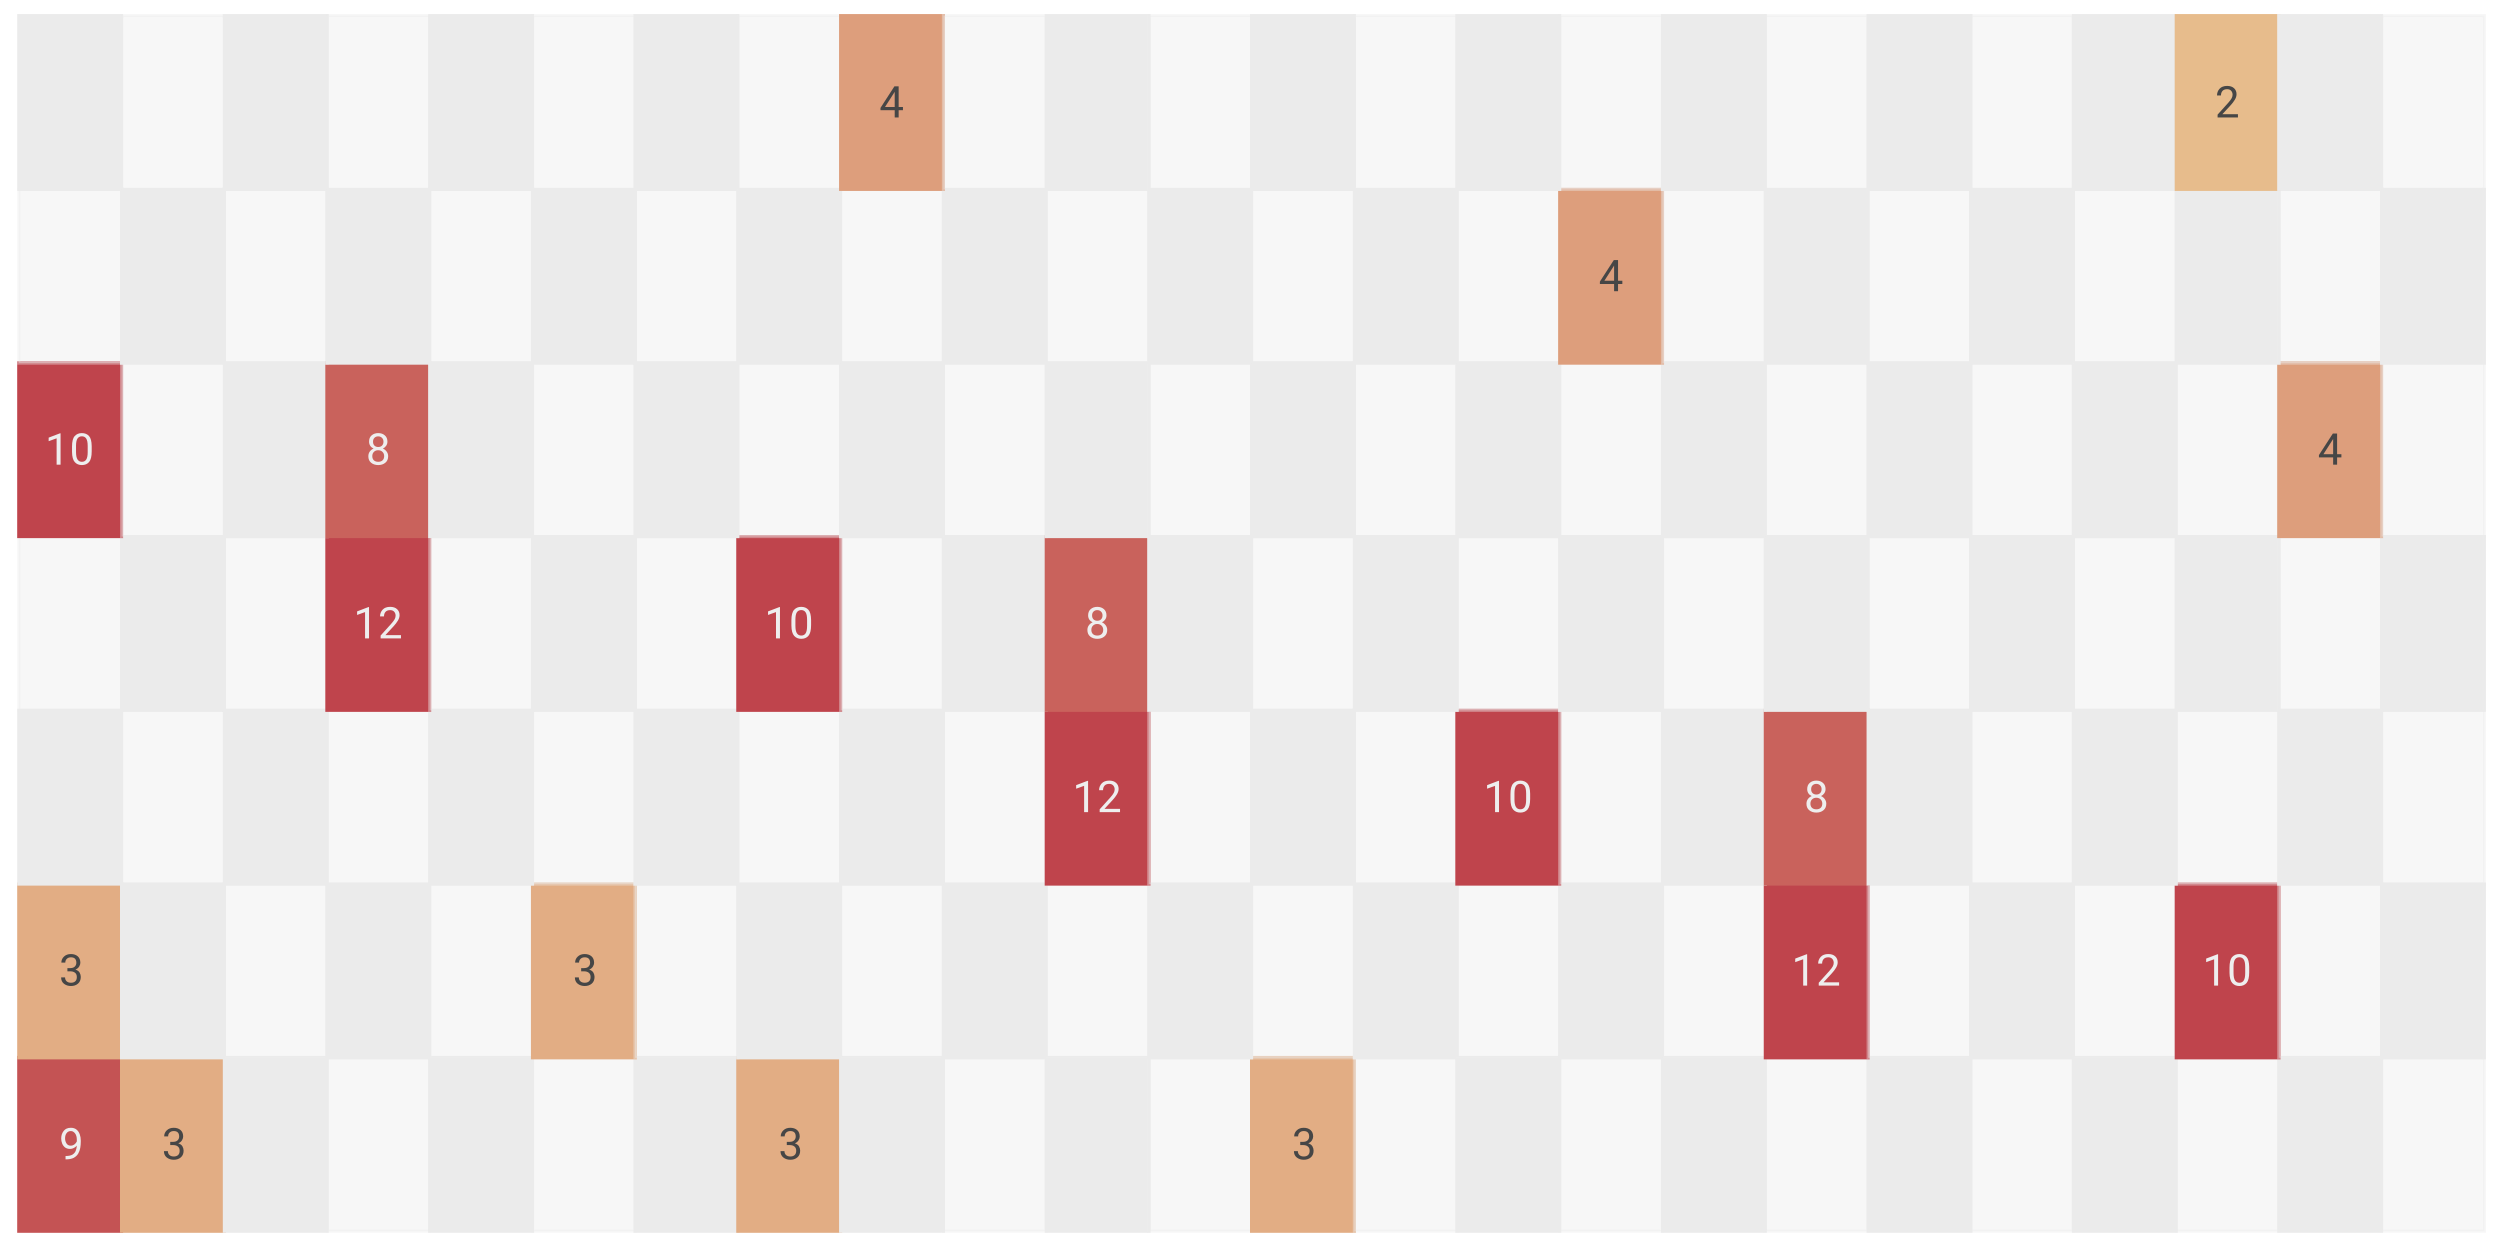
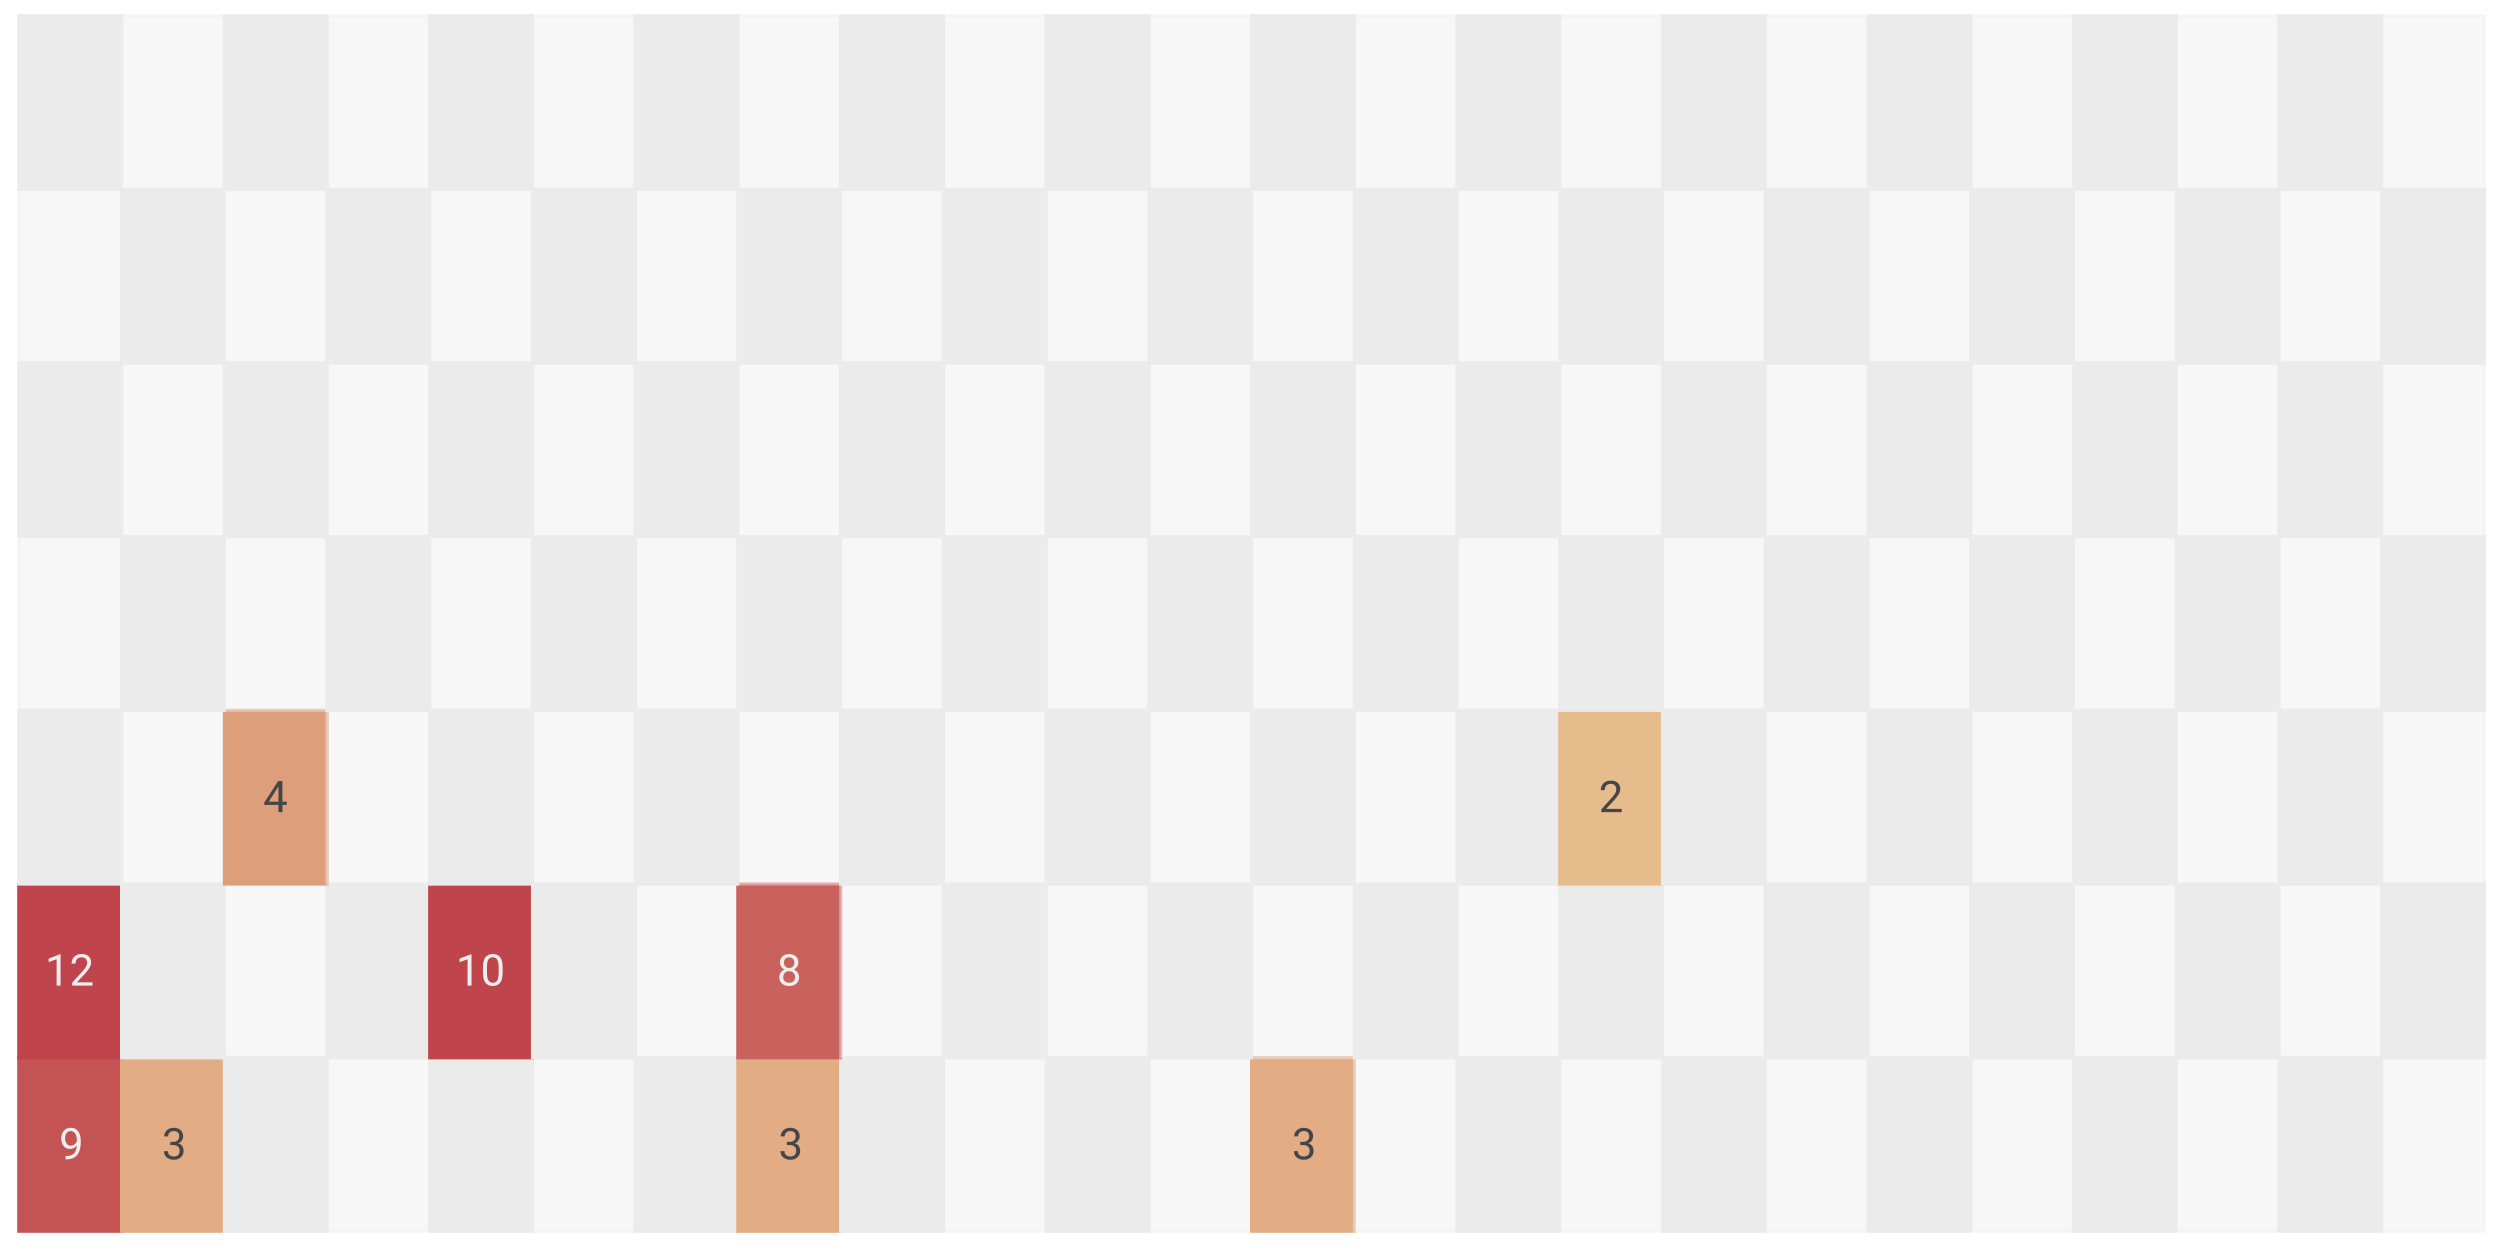
<svg xmlns="http://www.w3.org/2000/svg" width="800" height="400" viewBox="0 0 800 400">
  <rect x="0" y="0" width="800" height="400" fill="#FFFFFF" />
  <rect x="6" y="338.4" width="32.9" height="55.6" stroke="#C45354" fill="#C45354" />
  <text font-size="14" x="18.9" y="366.2" dominant-baseline="central" font-family="Roboto" fill="#EEEEEE">
9
</text>
  <rect x="38.9" y="338.4" width="32.9" height="55.6" stroke="#E2AD84" fill="#E2AD84" />
  <text font-size="14" x="51.8" y="366.2" dominant-baseline="central" font-family="Roboto" fill="#464646">
3
</text>
  <rect x="71.8" y="338.4" width="32.9" height="55.6" stroke="#EBEBEB" fill="#EBEBEB" />
  <rect x="104.6" y="338.4" width="32.9" height="55.6" stroke="#EBEBEB" stroke-opacity="0.4" fill="#EBEBEB" fill-opacity="0.4" />
  <rect x="137.5" y="338.4" width="32.9" height="55.6" stroke="#EBEBEB" fill="#EBEBEB" />
  <rect x="170.4" y="338.4" width="32.9" height="55.6" stroke="#EBEBEB" stroke-opacity="0.4" fill="#EBEBEB" fill-opacity="0.4" />
  <rect x="203.2" y="338.4" width="32.9" height="55.6" stroke="#EBEBEB" fill="#EBEBEB" />
  <rect x="236.1" y="338.4" width="32.9" height="55.6" stroke="#E2AD84" fill="#E2AD84" />
  <text font-size="14" x="249.1" y="366.2" dominant-baseline="central" font-family="Roboto" fill="#464646">
3
</text>
  <rect x="269" y="338.4" width="32.9" height="55.6" stroke="#EBEBEB" fill="#EBEBEB" />
  <rect x="301.9" y="338.4" width="32.9" height="55.6" stroke="#EBEBEB" stroke-opacity="0.4" fill="#EBEBEB" fill-opacity="0.4" />
  <rect x="334.8" y="338.4" width="32.9" height="55.6" stroke="#EBEBEB" fill="#EBEBEB" />
  <rect x="367.6" y="338.4" width="32.9" height="55.6" stroke="#EBEBEB" stroke-opacity="0.4" fill="#EBEBEB" fill-opacity="0.4" />
  <rect x="400.5" y="338.4" width="32.9" height="55.6" stroke="#E2AD84" fill="#E2AD84" />
  <text font-size="14" x="413.4" y="366.2" dominant-baseline="central" font-family="Roboto" fill="#464646">
3
</text>
  <rect x="433.4" y="338.4" width="32.9" height="55.6" stroke="#EBEBEB" stroke-opacity="0.4" fill="#EBEBEB" fill-opacity="0.4" />
  <rect x="466.2" y="338.4" width="32.9" height="55.6" stroke="#EBEBEB" fill="#EBEBEB" />
  <rect x="499.1" y="338.4" width="32.9" height="55.6" stroke="#EBEBEB" stroke-opacity="0.4" fill="#EBEBEB" fill-opacity="0.4" />
  <rect x="532" y="338.4" width="32.9" height="55.6" stroke="#EBEBEB" fill="#EBEBEB" />
  <rect x="564.9" y="338.4" width="32.9" height="55.6" stroke="#EBEBEB" stroke-opacity="0.4" fill="#EBEBEB" fill-opacity="0.4" />
  <rect x="597.8" y="338.4" width="32.9" height="55.6" stroke="#EBEBEB" fill="#EBEBEB" />
  <rect x="630.6" y="338.4" width="32.9" height="55.6" stroke="#EBEBEB" stroke-opacity="0.4" fill="#EBEBEB" fill-opacity="0.4" />
  <rect x="663.5" y="338.4" width="32.9" height="55.6" stroke="#EBEBEB" fill="#EBEBEB" />
  <rect x="696.4" y="338.4" width="32.9" height="55.6" stroke="#EBEBEB" stroke-opacity="0.4" fill="#EBEBEB" fill-opacity="0.4" />
  <rect x="729.2" y="338.4" width="32.9" height="55.6" stroke="#EBEBEB" fill="#EBEBEB" />
  <rect x="762.1" y="338.4" width="32.9" height="55.6" stroke="#EBEBEB" stroke-opacity="0.4" fill="#EBEBEB" fill-opacity="0.4" />
-   <rect x="6" y="282.9" width="32.9" height="55.6" stroke="#E2AD84" fill="#E2AD84" />
-   <text font-size="14" x="18.9" y="310.6" dominant-baseline="central" font-family="Roboto" fill="#464646">
- 3
+   <rect x="6" y="282.9" width="32.9" height="55.6" stroke="#BF444C" fill="#BF444C" />
+   <text font-size="14" x="14.4" y="310.6" dominant-baseline="central" font-family="Roboto" fill="#EEEEEE">
+ 12
</text>
  <rect x="38.9" y="282.9" width="32.9" height="55.6" stroke="#EBEBEB" fill="#EBEBEB" />
  <rect x="71.8" y="282.9" width="32.9" height="55.6" stroke="#EBEBEB" stroke-opacity="0.4" fill="#EBEBEB" fill-opacity="0.4" />
  <rect x="104.6" y="282.9" width="32.9" height="55.6" stroke="#EBEBEB" fill="#EBEBEB" />
-   <rect x="137.5" y="282.9" width="32.9" height="55.6" stroke="#EBEBEB" stroke-opacity="0.4" fill="#EBEBEB" fill-opacity="0.4" />
-   <rect x="170.4" y="282.9" width="32.9" height="55.6" stroke="#E2AD84" fill="#E2AD84" />
-   <text font-size="14" x="183.3" y="310.6" dominant-baseline="central" font-family="Roboto" fill="#464646">
- 3
+   <rect x="137.5" y="282.9" width="32.9" height="55.6" stroke="#BF444C" fill="#BF444C" />
+   <text font-size="14" x="145.9" y="310.6" dominant-baseline="central" font-family="Roboto" fill="#EEEEEE">
+ 10
</text>
+   <rect x="170.4" y="282.9" width="32.9" height="55.6" stroke="#EBEBEB" fill="#EBEBEB" />
  <rect x="203.2" y="282.9" width="32.9" height="55.6" stroke="#EBEBEB" stroke-opacity="0.4" fill="#EBEBEB" fill-opacity="0.4" />
-   <rect x="236.1" y="282.9" width="32.9" height="55.6" stroke="#EBEBEB" fill="#EBEBEB" />
+   <rect x="236.1" y="282.9" width="32.9" height="55.6" stroke="#C9625C" fill="#C9625C" />
+   <text font-size="14" x="248.6" y="310.6" dominant-baseline="central" font-family="Roboto" fill="#EEEEEE">
+ 8
+ </text>
  <rect x="269" y="282.9" width="32.9" height="55.6" stroke="#EBEBEB" stroke-opacity="0.4" fill="#EBEBEB" fill-opacity="0.4" />
  <rect x="301.9" y="282.9" width="32.9" height="55.6" stroke="#EBEBEB" fill="#EBEBEB" />
  <rect x="334.8" y="282.9" width="32.9" height="55.6" stroke="#EBEBEB" stroke-opacity="0.4" fill="#EBEBEB" fill-opacity="0.4" />
  <rect x="367.6" y="282.9" width="32.9" height="55.6" stroke="#EBEBEB" fill="#EBEBEB" />
  <rect x="400.5" y="282.9" width="32.9" height="55.6" stroke="#EBEBEB" stroke-opacity="0.4" fill="#EBEBEB" fill-opacity="0.4" />
  <rect x="433.4" y="282.9" width="32.9" height="55.6" stroke="#EBEBEB" fill="#EBEBEB" />
  <rect x="466.2" y="282.9" width="32.9" height="55.6" stroke="#EBEBEB" stroke-opacity="0.4" fill="#EBEBEB" fill-opacity="0.4" />
  <rect x="499.1" y="282.9" width="32.9" height="55.6" stroke="#EBEBEB" fill="#EBEBEB" />
  <rect x="532" y="282.9" width="32.9" height="55.6" stroke="#EBEBEB" stroke-opacity="0.4" fill="#EBEBEB" fill-opacity="0.4" />
-   <rect x="564.9" y="282.9" width="32.9" height="55.6" stroke="#BF444C" fill="#BF444C" />
-   <text font-size="14" x="573.3" y="310.6" dominant-baseline="central" font-family="Roboto" fill="#EEEEEE">
- 12
- </text>
+   <rect x="564.9" y="282.9" width="32.9" height="55.6" stroke="#EBEBEB" fill="#EBEBEB" />
  <rect x="597.8" y="282.9" width="32.9" height="55.6" stroke="#EBEBEB" stroke-opacity="0.4" fill="#EBEBEB" fill-opacity="0.4" />
  <rect x="630.6" y="282.9" width="32.9" height="55.6" stroke="#EBEBEB" fill="#EBEBEB" />
  <rect x="663.5" y="282.9" width="32.9" height="55.6" stroke="#EBEBEB" stroke-opacity="0.4" fill="#EBEBEB" fill-opacity="0.4" />
-   <rect x="696.4" y="282.9" width="32.9" height="55.6" stroke="#BF444C" fill="#BF444C" />
-   <text font-size="14" x="704.8" y="310.6" dominant-baseline="central" font-family="Roboto" fill="#EEEEEE">
- 10
- </text>
+   <rect x="696.4" y="282.9" width="32.9" height="55.6" stroke="#EBEBEB" fill="#EBEBEB" />
  <rect x="729.2" y="282.9" width="32.9" height="55.6" stroke="#EBEBEB" stroke-opacity="0.4" fill="#EBEBEB" fill-opacity="0.4" />
  <rect x="762.1" y="282.9" width="32.9" height="55.6" stroke="#EBEBEB" fill="#EBEBEB" />
  <rect x="6" y="227.3" width="32.9" height="55.6" stroke="#EBEBEB" fill="#EBEBEB" />
  <rect x="38.9" y="227.3" width="32.9" height="55.6" stroke="#EBEBEB" stroke-opacity="0.4" fill="#EBEBEB" fill-opacity="0.4" />
-   <rect x="71.8" y="227.3" width="32.9" height="55.6" stroke="#EBEBEB" fill="#EBEBEB" />
+   <rect x="71.8" y="227.3" width="32.9" height="55.6" stroke="#DD9E7C" fill="#DD9E7C" />
+   <text font-size="14" x="84.2" y="255.1" dominant-baseline="central" font-family="Roboto" fill="#464646">
+ 4
+ </text>
  <rect x="104.6" y="227.3" width="32.9" height="55.6" stroke="#EBEBEB" stroke-opacity="0.4" fill="#EBEBEB" fill-opacity="0.4" />
  <rect x="137.5" y="227.3" width="32.9" height="55.6" stroke="#EBEBEB" fill="#EBEBEB" />
  <rect x="170.4" y="227.3" width="32.9" height="55.6" stroke="#EBEBEB" stroke-opacity="0.4" fill="#EBEBEB" fill-opacity="0.4" />
  <rect x="203.2" y="227.3" width="32.9" height="55.6" stroke="#EBEBEB" fill="#EBEBEB" />
  <rect x="236.1" y="227.3" width="32.9" height="55.6" stroke="#EBEBEB" stroke-opacity="0.4" fill="#EBEBEB" fill-opacity="0.4" />
  <rect x="269" y="227.3" width="32.9" height="55.6" stroke="#EBEBEB" fill="#EBEBEB" />
  <rect x="301.9" y="227.3" width="32.9" height="55.6" stroke="#EBEBEB" stroke-opacity="0.4" fill="#EBEBEB" fill-opacity="0.4" />
-   <rect x="334.8" y="227.3" width="32.9" height="55.6" stroke="#BF444C" fill="#BF444C" />
-   <text font-size="14" x="343.2" y="255.1" dominant-baseline="central" font-family="Roboto" fill="#EEEEEE">
- 12
- </text>
+   <rect x="334.8" y="227.3" width="32.9" height="55.6" stroke="#EBEBEB" fill="#EBEBEB" />
  <rect x="367.6" y="227.3" width="32.9" height="55.6" stroke="#EBEBEB" stroke-opacity="0.4" fill="#EBEBEB" fill-opacity="0.4" />
  <rect x="400.5" y="227.3" width="32.9" height="55.6" stroke="#EBEBEB" fill="#EBEBEB" />
  <rect x="433.4" y="227.3" width="32.9" height="55.6" stroke="#EBEBEB" stroke-opacity="0.4" fill="#EBEBEB" fill-opacity="0.4" />
-   <rect x="466.2" y="227.3" width="32.9" height="55.6" stroke="#BF444C" fill="#BF444C" />
-   <text font-size="14" x="474.7" y="255.1" dominant-baseline="central" font-family="Roboto" fill="#EEEEEE">
- 10
+   <rect x="466.2" y="227.3" width="32.9" height="55.6" stroke="#EBEBEB" fill="#EBEBEB" />
+   <rect x="499.1" y="227.3" width="32.9" height="55.6" stroke="#E7BC8C" fill="#E7BC8C" />
+   <text font-size="14" x="511.6" y="255.1" dominant-baseline="central" font-family="Roboto" fill="#464646">
+ 2
</text>
-   <rect x="499.1" y="227.3" width="32.9" height="55.6" stroke="#EBEBEB" stroke-opacity="0.4" fill="#EBEBEB" fill-opacity="0.4" />
  <rect x="532" y="227.3" width="32.9" height="55.6" stroke="#EBEBEB" fill="#EBEBEB" />
-   <rect x="564.9" y="227.3" width="32.9" height="55.6" stroke="#C9625C" fill="#C9625C" />
-   <text font-size="14" x="577.3" y="255.1" dominant-baseline="central" font-family="Roboto" fill="#EEEEEE">
- 8
- </text>
+   <rect x="564.9" y="227.3" width="32.9" height="55.6" stroke="#EBEBEB" stroke-opacity="0.4" fill="#EBEBEB" fill-opacity="0.4" />
  <rect x="597.8" y="227.3" width="32.9" height="55.6" stroke="#EBEBEB" fill="#EBEBEB" />
  <rect x="630.6" y="227.3" width="32.9" height="55.6" stroke="#EBEBEB" stroke-opacity="0.4" fill="#EBEBEB" fill-opacity="0.4" />
  <rect x="663.5" y="227.3" width="32.9" height="55.6" stroke="#EBEBEB" fill="#EBEBEB" />
  <rect x="696.4" y="227.3" width="32.9" height="55.6" stroke="#EBEBEB" stroke-opacity="0.4" fill="#EBEBEB" fill-opacity="0.4" />
  <rect x="729.2" y="227.3" width="32.9" height="55.6" stroke="#EBEBEB" fill="#EBEBEB" />
  <rect x="762.1" y="227.3" width="32.9" height="55.6" stroke="#EBEBEB" stroke-opacity="0.4" fill="#EBEBEB" fill-opacity="0.4" />
  <rect x="6" y="171.7" width="32.9" height="55.6" stroke="#EBEBEB" stroke-opacity="0.4" fill="#EBEBEB" fill-opacity="0.4" />
  <rect x="38.9" y="171.7" width="32.9" height="55.6" stroke="#EBEBEB" fill="#EBEBEB" />
  <rect x="71.8" y="171.7" width="32.9" height="55.6" stroke="#EBEBEB" stroke-opacity="0.4" fill="#EBEBEB" fill-opacity="0.4" />
-   <rect x="104.6" y="171.7" width="32.9" height="55.6" stroke="#BF444C" fill="#BF444C" />
-   <text font-size="14" x="113.1" y="199.5" dominant-baseline="central" font-family="Roboto" fill="#EEEEEE">
- 12
- </text>
+   <rect x="104.6" y="171.7" width="32.9" height="55.6" stroke="#EBEBEB" fill="#EBEBEB" />
  <rect x="137.5" y="171.7" width="32.9" height="55.6" stroke="#EBEBEB" stroke-opacity="0.4" fill="#EBEBEB" fill-opacity="0.4" />
  <rect x="170.4" y="171.7" width="32.9" height="55.6" stroke="#EBEBEB" fill="#EBEBEB" />
  <rect x="203.2" y="171.7" width="32.9" height="55.6" stroke="#EBEBEB" stroke-opacity="0.4" fill="#EBEBEB" fill-opacity="0.4" />
-   <rect x="236.1" y="171.7" width="32.9" height="55.6" stroke="#BF444C" fill="#BF444C" />
-   <text font-size="14" x="244.6" y="199.5" dominant-baseline="central" font-family="Roboto" fill="#EEEEEE">
- 10
- </text>
+   <rect x="236.1" y="171.7" width="32.9" height="55.6" stroke="#EBEBEB" fill="#EBEBEB" />
  <rect x="269" y="171.7" width="32.9" height="55.6" stroke="#EBEBEB" stroke-opacity="0.4" fill="#EBEBEB" fill-opacity="0.4" />
  <rect x="301.9" y="171.7" width="32.9" height="55.6" stroke="#EBEBEB" fill="#EBEBEB" />
-   <rect x="334.8" y="171.7" width="32.9" height="55.6" stroke="#C9625C" fill="#C9625C" />
-   <text font-size="14" x="347.2" y="199.5" dominant-baseline="central" font-family="Roboto" fill="#EEEEEE">
- 8
- </text>
+   <rect x="334.8" y="171.7" width="32.9" height="55.6" stroke="#EBEBEB" stroke-opacity="0.4" fill="#EBEBEB" fill-opacity="0.4" />
  <rect x="367.6" y="171.7" width="32.9" height="55.6" stroke="#EBEBEB" fill="#EBEBEB" />
  <rect x="400.5" y="171.7" width="32.9" height="55.6" stroke="#EBEBEB" stroke-opacity="0.4" fill="#EBEBEB" fill-opacity="0.4" />
  <rect x="433.4" y="171.7" width="32.9" height="55.6" stroke="#EBEBEB" fill="#EBEBEB" />
  <rect x="466.2" y="171.7" width="32.9" height="55.6" stroke="#EBEBEB" stroke-opacity="0.4" fill="#EBEBEB" fill-opacity="0.4" />
  <rect x="499.1" y="171.7" width="32.9" height="55.6" stroke="#EBEBEB" fill="#EBEBEB" />
  <rect x="532" y="171.7" width="32.9" height="55.6" stroke="#EBEBEB" stroke-opacity="0.4" fill="#EBEBEB" fill-opacity="0.4" />
  <rect x="564.9" y="171.7" width="32.9" height="55.6" stroke="#EBEBEB" fill="#EBEBEB" />
  <rect x="597.8" y="171.7" width="32.9" height="55.6" stroke="#EBEBEB" stroke-opacity="0.4" fill="#EBEBEB" fill-opacity="0.4" />
  <rect x="630.6" y="171.7" width="32.9" height="55.6" stroke="#EBEBEB" fill="#EBEBEB" />
  <rect x="663.5" y="171.7" width="32.9" height="55.6" stroke="#EBEBEB" stroke-opacity="0.4" fill="#EBEBEB" fill-opacity="0.4" />
  <rect x="696.4" y="171.7" width="32.9" height="55.6" stroke="#EBEBEB" fill="#EBEBEB" />
  <rect x="729.2" y="171.7" width="32.9" height="55.6" stroke="#EBEBEB" stroke-opacity="0.4" fill="#EBEBEB" fill-opacity="0.4" />
  <rect x="762.1" y="171.7" width="32.9" height="55.6" stroke="#EBEBEB" fill="#EBEBEB" />
-   <rect x="6" y="116.1" width="32.9" height="55.6" stroke="#BF444C" fill="#BF444C" />
-   <text font-size="14" x="14.4" y="143.9" dominant-baseline="central" font-family="Roboto" fill="#EEEEEE">
- 10
- </text>
+   <rect x="6" y="116.1" width="32.9" height="55.6" stroke="#EBEBEB" fill="#EBEBEB" />
  <rect x="38.9" y="116.1" width="32.9" height="55.6" stroke="#EBEBEB" stroke-opacity="0.4" fill="#EBEBEB" fill-opacity="0.4" />
  <rect x="71.8" y="116.1" width="32.9" height="55.6" stroke="#EBEBEB" fill="#EBEBEB" />
-   <rect x="104.6" y="116.1" width="32.9" height="55.6" stroke="#C9625C" fill="#C9625C" />
-   <text font-size="14" x="117.1" y="143.9" dominant-baseline="central" font-family="Roboto" fill="#EEEEEE">
- 8
- </text>
+   <rect x="104.6" y="116.1" width="32.9" height="55.6" stroke="#EBEBEB" stroke-opacity="0.4" fill="#EBEBEB" fill-opacity="0.4" />
  <rect x="137.5" y="116.1" width="32.9" height="55.6" stroke="#EBEBEB" fill="#EBEBEB" />
  <rect x="170.4" y="116.1" width="32.9" height="55.6" stroke="#EBEBEB" stroke-opacity="0.4" fill="#EBEBEB" fill-opacity="0.4" />
  <rect x="203.2" y="116.1" width="32.9" height="55.6" stroke="#EBEBEB" fill="#EBEBEB" />
  <rect x="236.1" y="116.1" width="32.9" height="55.6" stroke="#EBEBEB" stroke-opacity="0.4" fill="#EBEBEB" fill-opacity="0.4" />
  <rect x="269" y="116.1" width="32.9" height="55.6" stroke="#EBEBEB" fill="#EBEBEB" />
  <rect x="301.9" y="116.1" width="32.9" height="55.6" stroke="#EBEBEB" stroke-opacity="0.4" fill="#EBEBEB" fill-opacity="0.4" />
  <rect x="334.8" y="116.1" width="32.9" height="55.6" stroke="#EBEBEB" fill="#EBEBEB" />
  <rect x="367.6" y="116.1" width="32.9" height="55.6" stroke="#EBEBEB" stroke-opacity="0.4" fill="#EBEBEB" fill-opacity="0.4" />
  <rect x="400.5" y="116.1" width="32.9" height="55.6" stroke="#EBEBEB" fill="#EBEBEB" />
  <rect x="433.4" y="116.1" width="32.9" height="55.6" stroke="#EBEBEB" stroke-opacity="0.4" fill="#EBEBEB" fill-opacity="0.4" />
  <rect x="466.2" y="116.1" width="32.9" height="55.6" stroke="#EBEBEB" fill="#EBEBEB" />
  <rect x="499.1" y="116.1" width="32.9" height="55.6" stroke="#EBEBEB" stroke-opacity="0.4" fill="#EBEBEB" fill-opacity="0.4" />
  <rect x="532" y="116.1" width="32.9" height="55.6" stroke="#EBEBEB" fill="#EBEBEB" />
  <rect x="564.9" y="116.1" width="32.9" height="55.6" stroke="#EBEBEB" stroke-opacity="0.4" fill="#EBEBEB" fill-opacity="0.4" />
  <rect x="597.8" y="116.1" width="32.9" height="55.6" stroke="#EBEBEB" fill="#EBEBEB" />
  <rect x="630.6" y="116.1" width="32.9" height="55.6" stroke="#EBEBEB" stroke-opacity="0.4" fill="#EBEBEB" fill-opacity="0.4" />
  <rect x="663.5" y="116.1" width="32.9" height="55.6" stroke="#EBEBEB" fill="#EBEBEB" />
  <rect x="696.4" y="116.1" width="32.9" height="55.6" stroke="#EBEBEB" stroke-opacity="0.4" fill="#EBEBEB" fill-opacity="0.4" />
-   <rect x="729.2" y="116.1" width="32.9" height="55.6" stroke="#DD9E7C" fill="#DD9E7C" />
-   <text font-size="14" x="741.7" y="143.9" dominant-baseline="central" font-family="Roboto" fill="#464646">
- 4
- </text>
+   <rect x="729.2" y="116.1" width="32.9" height="55.6" stroke="#EBEBEB" fill="#EBEBEB" />
  <rect x="762.1" y="116.1" width="32.9" height="55.6" stroke="#EBEBEB" stroke-opacity="0.4" fill="#EBEBEB" fill-opacity="0.4" />
  <rect x="6" y="60.6" width="32.9" height="55.6" stroke="#EBEBEB" stroke-opacity="0.4" fill="#EBEBEB" fill-opacity="0.4" />
  <rect x="38.9" y="60.6" width="32.9" height="55.6" stroke="#EBEBEB" fill="#EBEBEB" />
  <rect x="71.8" y="60.6" width="32.9" height="55.6" stroke="#EBEBEB" stroke-opacity="0.4" fill="#EBEBEB" fill-opacity="0.4" />
  <rect x="104.6" y="60.6" width="32.9" height="55.6" stroke="#EBEBEB" fill="#EBEBEB" />
  <rect x="137.5" y="60.6" width="32.9" height="55.6" stroke="#EBEBEB" stroke-opacity="0.4" fill="#EBEBEB" fill-opacity="0.4" />
  <rect x="170.4" y="60.6" width="32.9" height="55.6" stroke="#EBEBEB" fill="#EBEBEB" />
  <rect x="203.2" y="60.6" width="32.9" height="55.6" stroke="#EBEBEB" stroke-opacity="0.4" fill="#EBEBEB" fill-opacity="0.4" />
  <rect x="236.1" y="60.6" width="32.9" height="55.6" stroke="#EBEBEB" fill="#EBEBEB" />
  <rect x="269" y="60.6" width="32.9" height="55.6" stroke="#EBEBEB" stroke-opacity="0.4" fill="#EBEBEB" fill-opacity="0.4" />
  <rect x="301.9" y="60.6" width="32.9" height="55.6" stroke="#EBEBEB" fill="#EBEBEB" />
  <rect x="334.8" y="60.6" width="32.9" height="55.6" stroke="#EBEBEB" stroke-opacity="0.4" fill="#EBEBEB" fill-opacity="0.4" />
  <rect x="367.6" y="60.6" width="32.9" height="55.6" stroke="#EBEBEB" fill="#EBEBEB" />
  <rect x="400.5" y="60.6" width="32.9" height="55.6" stroke="#EBEBEB" stroke-opacity="0.4" fill="#EBEBEB" fill-opacity="0.4" />
  <rect x="433.4" y="60.6" width="32.9" height="55.6" stroke="#EBEBEB" fill="#EBEBEB" />
  <rect x="466.2" y="60.6" width="32.9" height="55.6" stroke="#EBEBEB" stroke-opacity="0.4" fill="#EBEBEB" fill-opacity="0.4" />
-   <rect x="499.1" y="60.6" width="32.9" height="55.6" stroke="#DD9E7C" fill="#DD9E7C" />
-   <text font-size="14" x="511.6" y="88.4" dominant-baseline="central" font-family="Roboto" fill="#464646">
- 4
- </text>
+   <rect x="499.1" y="60.6" width="32.9" height="55.6" stroke="#EBEBEB" fill="#EBEBEB" />
  <rect x="532" y="60.6" width="32.9" height="55.6" stroke="#EBEBEB" stroke-opacity="0.4" fill="#EBEBEB" fill-opacity="0.4" />
  <rect x="564.9" y="60.6" width="32.9" height="55.6" stroke="#EBEBEB" fill="#EBEBEB" />
  <rect x="597.8" y="60.6" width="32.9" height="55.6" stroke="#EBEBEB" stroke-opacity="0.4" fill="#EBEBEB" fill-opacity="0.4" />
  <rect x="630.6" y="60.6" width="32.9" height="55.6" stroke="#EBEBEB" fill="#EBEBEB" />
  <rect x="663.5" y="60.6" width="32.9" height="55.6" stroke="#EBEBEB" stroke-opacity="0.4" fill="#EBEBEB" fill-opacity="0.4" />
  <rect x="696.4" y="60.6" width="32.9" height="55.6" stroke="#EBEBEB" fill="#EBEBEB" />
  <rect x="729.2" y="60.6" width="32.9" height="55.6" stroke="#EBEBEB" stroke-opacity="0.4" fill="#EBEBEB" fill-opacity="0.4" />
  <rect x="762.1" y="60.6" width="32.9" height="55.6" stroke="#EBEBEB" fill="#EBEBEB" />
  <rect x="6" y="5" width="32.9" height="55.6" stroke="#EBEBEB" fill="#EBEBEB" />
  <rect x="38.9" y="5" width="32.9" height="55.6" stroke="#EBEBEB" stroke-opacity="0.4" fill="#EBEBEB" fill-opacity="0.4" />
  <rect x="71.8" y="5" width="32.9" height="55.6" stroke="#EBEBEB" fill="#EBEBEB" />
  <rect x="104.6" y="5" width="32.9" height="55.6" stroke="#EBEBEB" stroke-opacity="0.4" fill="#EBEBEB" fill-opacity="0.4" />
  <rect x="137.5" y="5" width="32.9" height="55.6" stroke="#EBEBEB" fill="#EBEBEB" />
  <rect x="170.4" y="5" width="32.9" height="55.6" stroke="#EBEBEB" stroke-opacity="0.4" fill="#EBEBEB" fill-opacity="0.4" />
  <rect x="203.2" y="5" width="32.9" height="55.6" stroke="#EBEBEB" fill="#EBEBEB" />
  <rect x="236.1" y="5" width="32.9" height="55.6" stroke="#EBEBEB" stroke-opacity="0.4" fill="#EBEBEB" fill-opacity="0.4" />
-   <rect x="269" y="5" width="32.9" height="55.6" stroke="#DD9E7C" fill="#DD9E7C" />
-   <text font-size="14" x="281.4" y="32.8" dominant-baseline="central" font-family="Roboto" fill="#464646">
- 4
- </text>
+   <rect x="269" y="5" width="32.9" height="55.6" stroke="#EBEBEB" fill="#EBEBEB" />
  <rect x="301.9" y="5" width="32.9" height="55.6" stroke="#EBEBEB" stroke-opacity="0.4" fill="#EBEBEB" fill-opacity="0.4" />
  <rect x="334.8" y="5" width="32.9" height="55.6" stroke="#EBEBEB" fill="#EBEBEB" />
  <rect x="367.6" y="5" width="32.9" height="55.6" stroke="#EBEBEB" stroke-opacity="0.4" fill="#EBEBEB" fill-opacity="0.4" />
  <rect x="400.5" y="5" width="32.9" height="55.6" stroke="#EBEBEB" fill="#EBEBEB" />
  <rect x="433.4" y="5" width="32.9" height="55.6" stroke="#EBEBEB" stroke-opacity="0.4" fill="#EBEBEB" fill-opacity="0.4" />
  <rect x="466.2" y="5" width="32.9" height="55.6" stroke="#EBEBEB" fill="#EBEBEB" />
  <rect x="499.1" y="5" width="32.9" height="55.6" stroke="#EBEBEB" stroke-opacity="0.4" fill="#EBEBEB" fill-opacity="0.4" />
  <rect x="532" y="5" width="32.9" height="55.6" stroke="#EBEBEB" fill="#EBEBEB" />
  <rect x="564.9" y="5" width="32.9" height="55.6" stroke="#EBEBEB" stroke-opacity="0.4" fill="#EBEBEB" fill-opacity="0.4" />
  <rect x="597.8" y="5" width="32.9" height="55.6" stroke="#EBEBEB" fill="#EBEBEB" />
  <rect x="630.6" y="5" width="32.9" height="55.6" stroke="#EBEBEB" stroke-opacity="0.4" fill="#EBEBEB" fill-opacity="0.4" />
  <rect x="663.5" y="5" width="32.9" height="55.6" stroke="#EBEBEB" fill="#EBEBEB" />
-   <rect x="696.4" y="5" width="32.9" height="55.6" stroke="#E7BC8C" fill="#E7BC8C" />
-   <text font-size="14" x="708.8" y="32.8" dominant-baseline="central" font-family="Roboto" fill="#464646">
- 2
- </text>
+   <rect x="696.4" y="5" width="32.9" height="55.6" stroke="#EBEBEB" stroke-opacity="0.4" fill="#EBEBEB" fill-opacity="0.4" />
  <rect x="729.2" y="5" width="32.9" height="55.6" stroke="#EBEBEB" fill="#EBEBEB" />
  <rect x="762.1" y="5" width="32.9" height="55.6" stroke="#EBEBEB" stroke-opacity="0.4" fill="#EBEBEB" fill-opacity="0.4" />
</svg>
